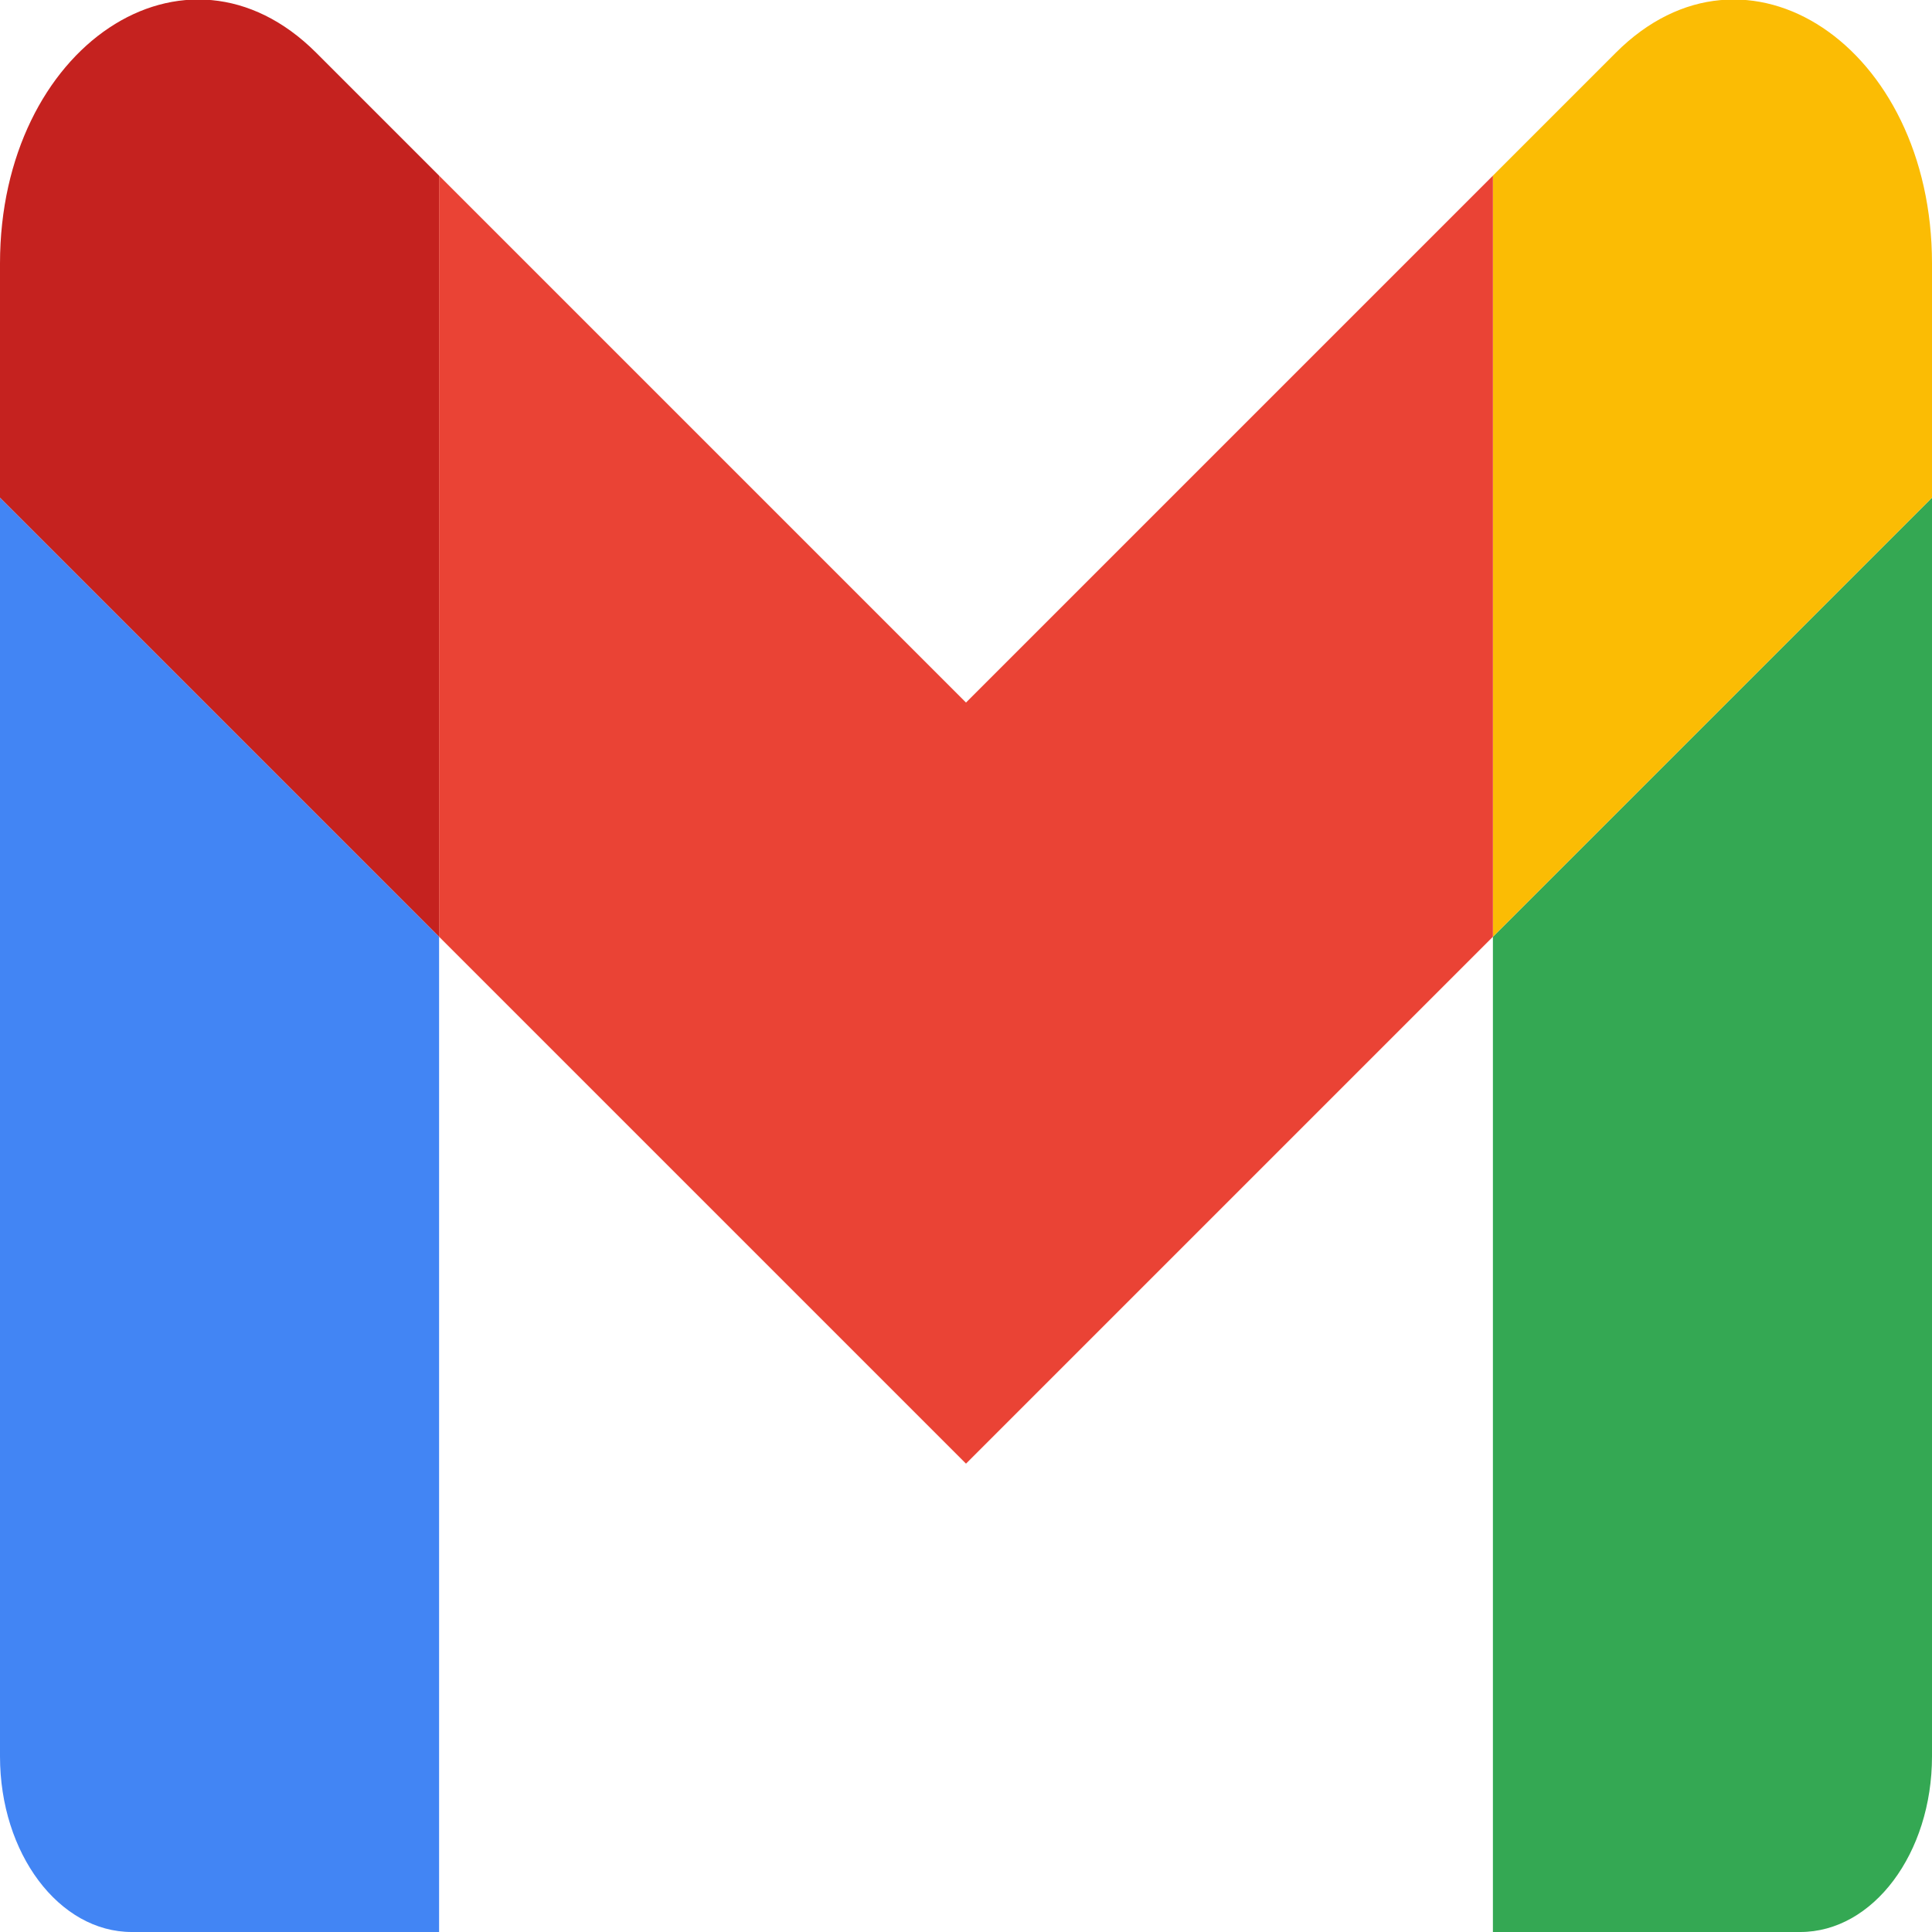
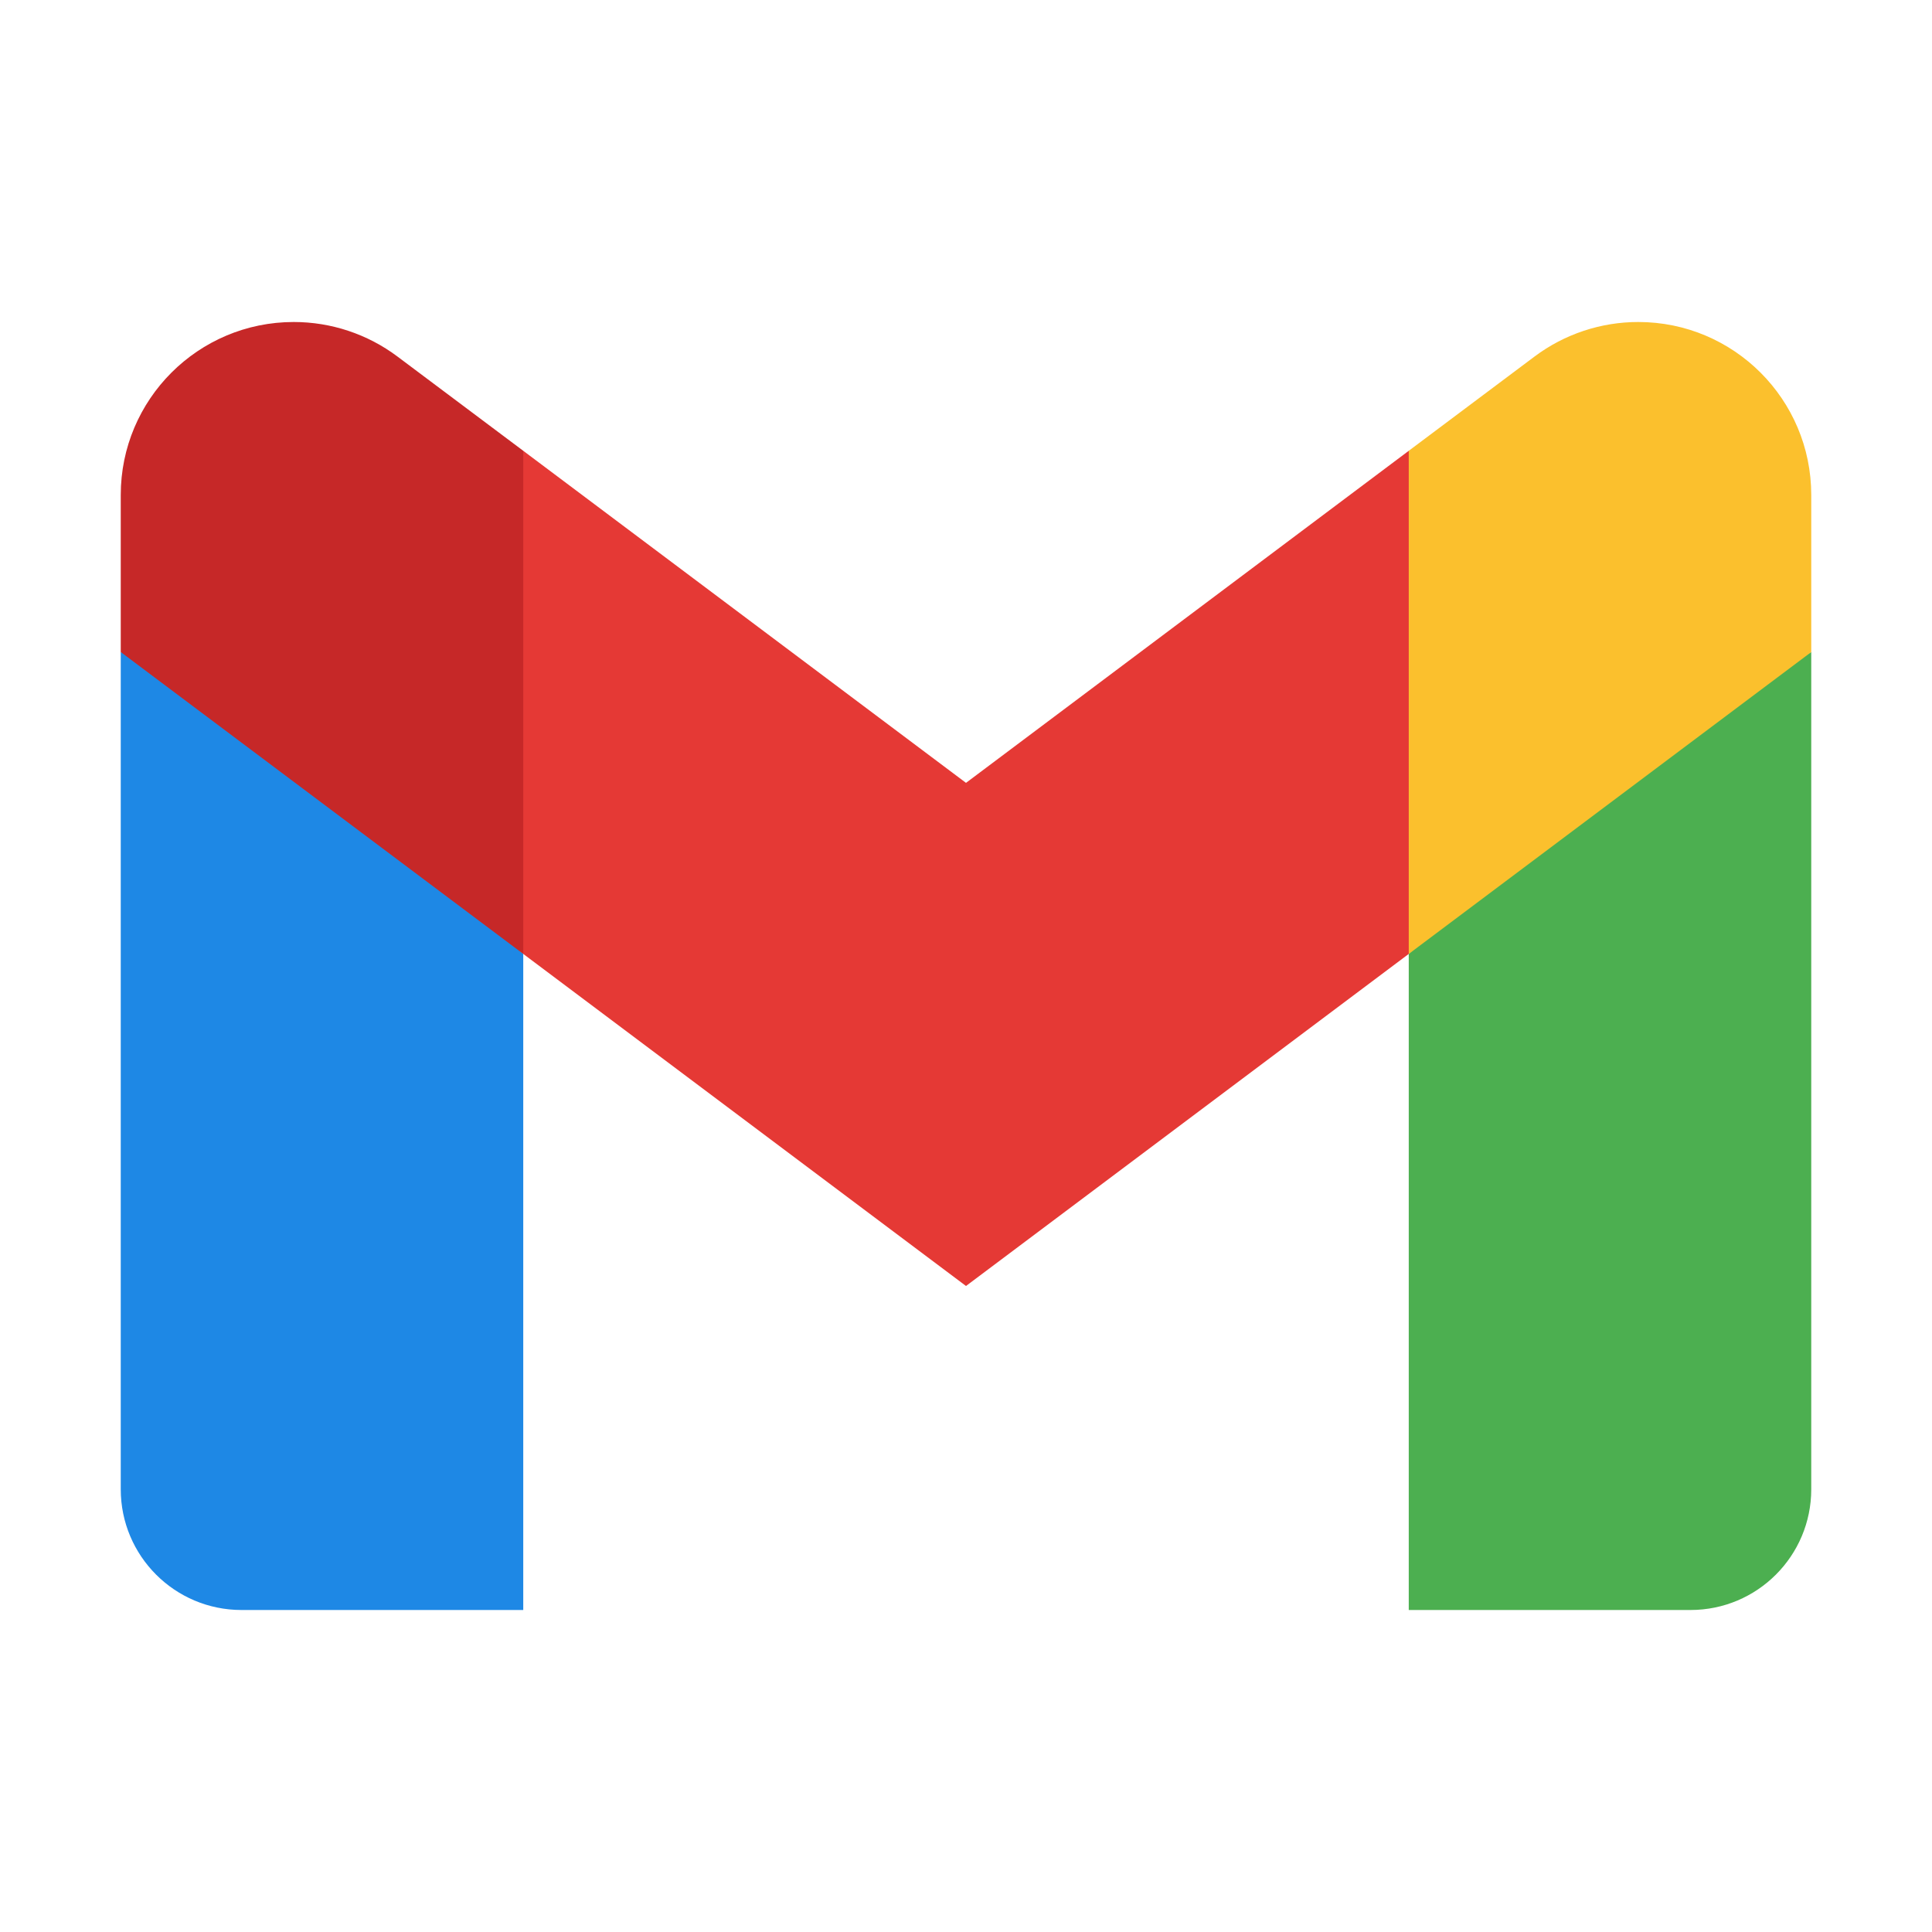
- <svg xmlns="http://www.w3.org/2000/svg" width="1024" height="1024" viewBox="0 0 1024 1024" preserveAspectRatio="xMidYMid">
-   <g transform="matrix(1 0 0 1.333333 0 0)">
-     <g transform="matrix(11.63636 0 0 11.63636 -605.0909 -488.7273)">
- 	</g>
-     <path transform="matrix(11.63636 0 0 11.63636 -605.0909 -488.7273)" d="M58 108L72 108L72 74L52 59L52 102C 52 105.32 54.69 108 58 108" stroke="none" fill="#4285F4" fill-rule="nonzero" />
-     <g transform="matrix(11.63636 0 0 11.63636 -605.0909 -488.7273)">
- 	</g>
-     <path transform="matrix(11.63636 0 0 11.63636 -605.0909 -488.7273)" d="M120 108L134 108C 137.32 108 140 105.31 140 102L140 102L140 59L120 74" stroke="none" fill="#34A853" fill-rule="nonzero" />
-     <g transform="matrix(11.63636 0 0 11.63636 -605.0909 -488.7273)">
- 	</g>
-     <path transform="matrix(11.63636 0 0 11.63636 -605.0909 -488.7273)" d="M120 48L120 74L140 59L140 51C 140 43.58 131.53 39.35 125.6 43.8" stroke="none" fill="#FBBC04" fill-rule="nonzero" />
-     <g transform="matrix(11.63636 0 0 11.63636 -605.0909 -488.7273)">
- 	</g>
-     <path transform="matrix(11.63636 0 0 11.63636 -605.0909 -488.7273)" d="M72 74L72 48L96 66L120 48L120 74L96 92" stroke="none" fill="#EA4335" fill-rule="nonzero" />
-     <g transform="matrix(11.63636 0 0 11.63636 -605.0909 -488.7273)">
- 	</g>
-     <path transform="matrix(11.63636 0 0 11.63636 -605.0909 -488.7273)" d="M52 51L52 59L72 74L72 48L66.4 43.8C 60.46 39.35 52 43.58 52 51" stroke="none" fill="#C5221F" fill-rule="nonzero" />
-   </g>
+ <svg xmlns="http://www.w3.org/2000/svg" viewBox="0 0 48 48" width="1024px" height="1024px">
+   <path fill="#4caf50" d="M45,16.2l-5,2.75l-5,4.75L35,40h7c1.657,0,3-1.343,3-3V16.2z" />
+   <path fill="#1e88e5" d="M3,16.2l3.614,1.71L13,23.7V40H6c-1.657,0-3-1.343-3-3V16.2z" />
+   <polygon fill="#e53935" points="35,11.2 24,19.45 13,11.2 12,17 13,23.7 24,31.95 35,23.7 36,17" />
+   <path fill="#c62828" d="M3,12.298V16.2l10,7.5V11.2L9.876,8.859C9.132,8.301,8.228,8,7.298,8h0C4.924,8,3,9.924,3,12.298z" />
+   <path fill="#fbc02d" d="M45,12.298V16.2l-10,7.5V11.2l3.124-2.341C38.868,8.301,39.772,8,40.702,8h0 C43.076,8,45,9.924,45,12.298z" />
</svg>
